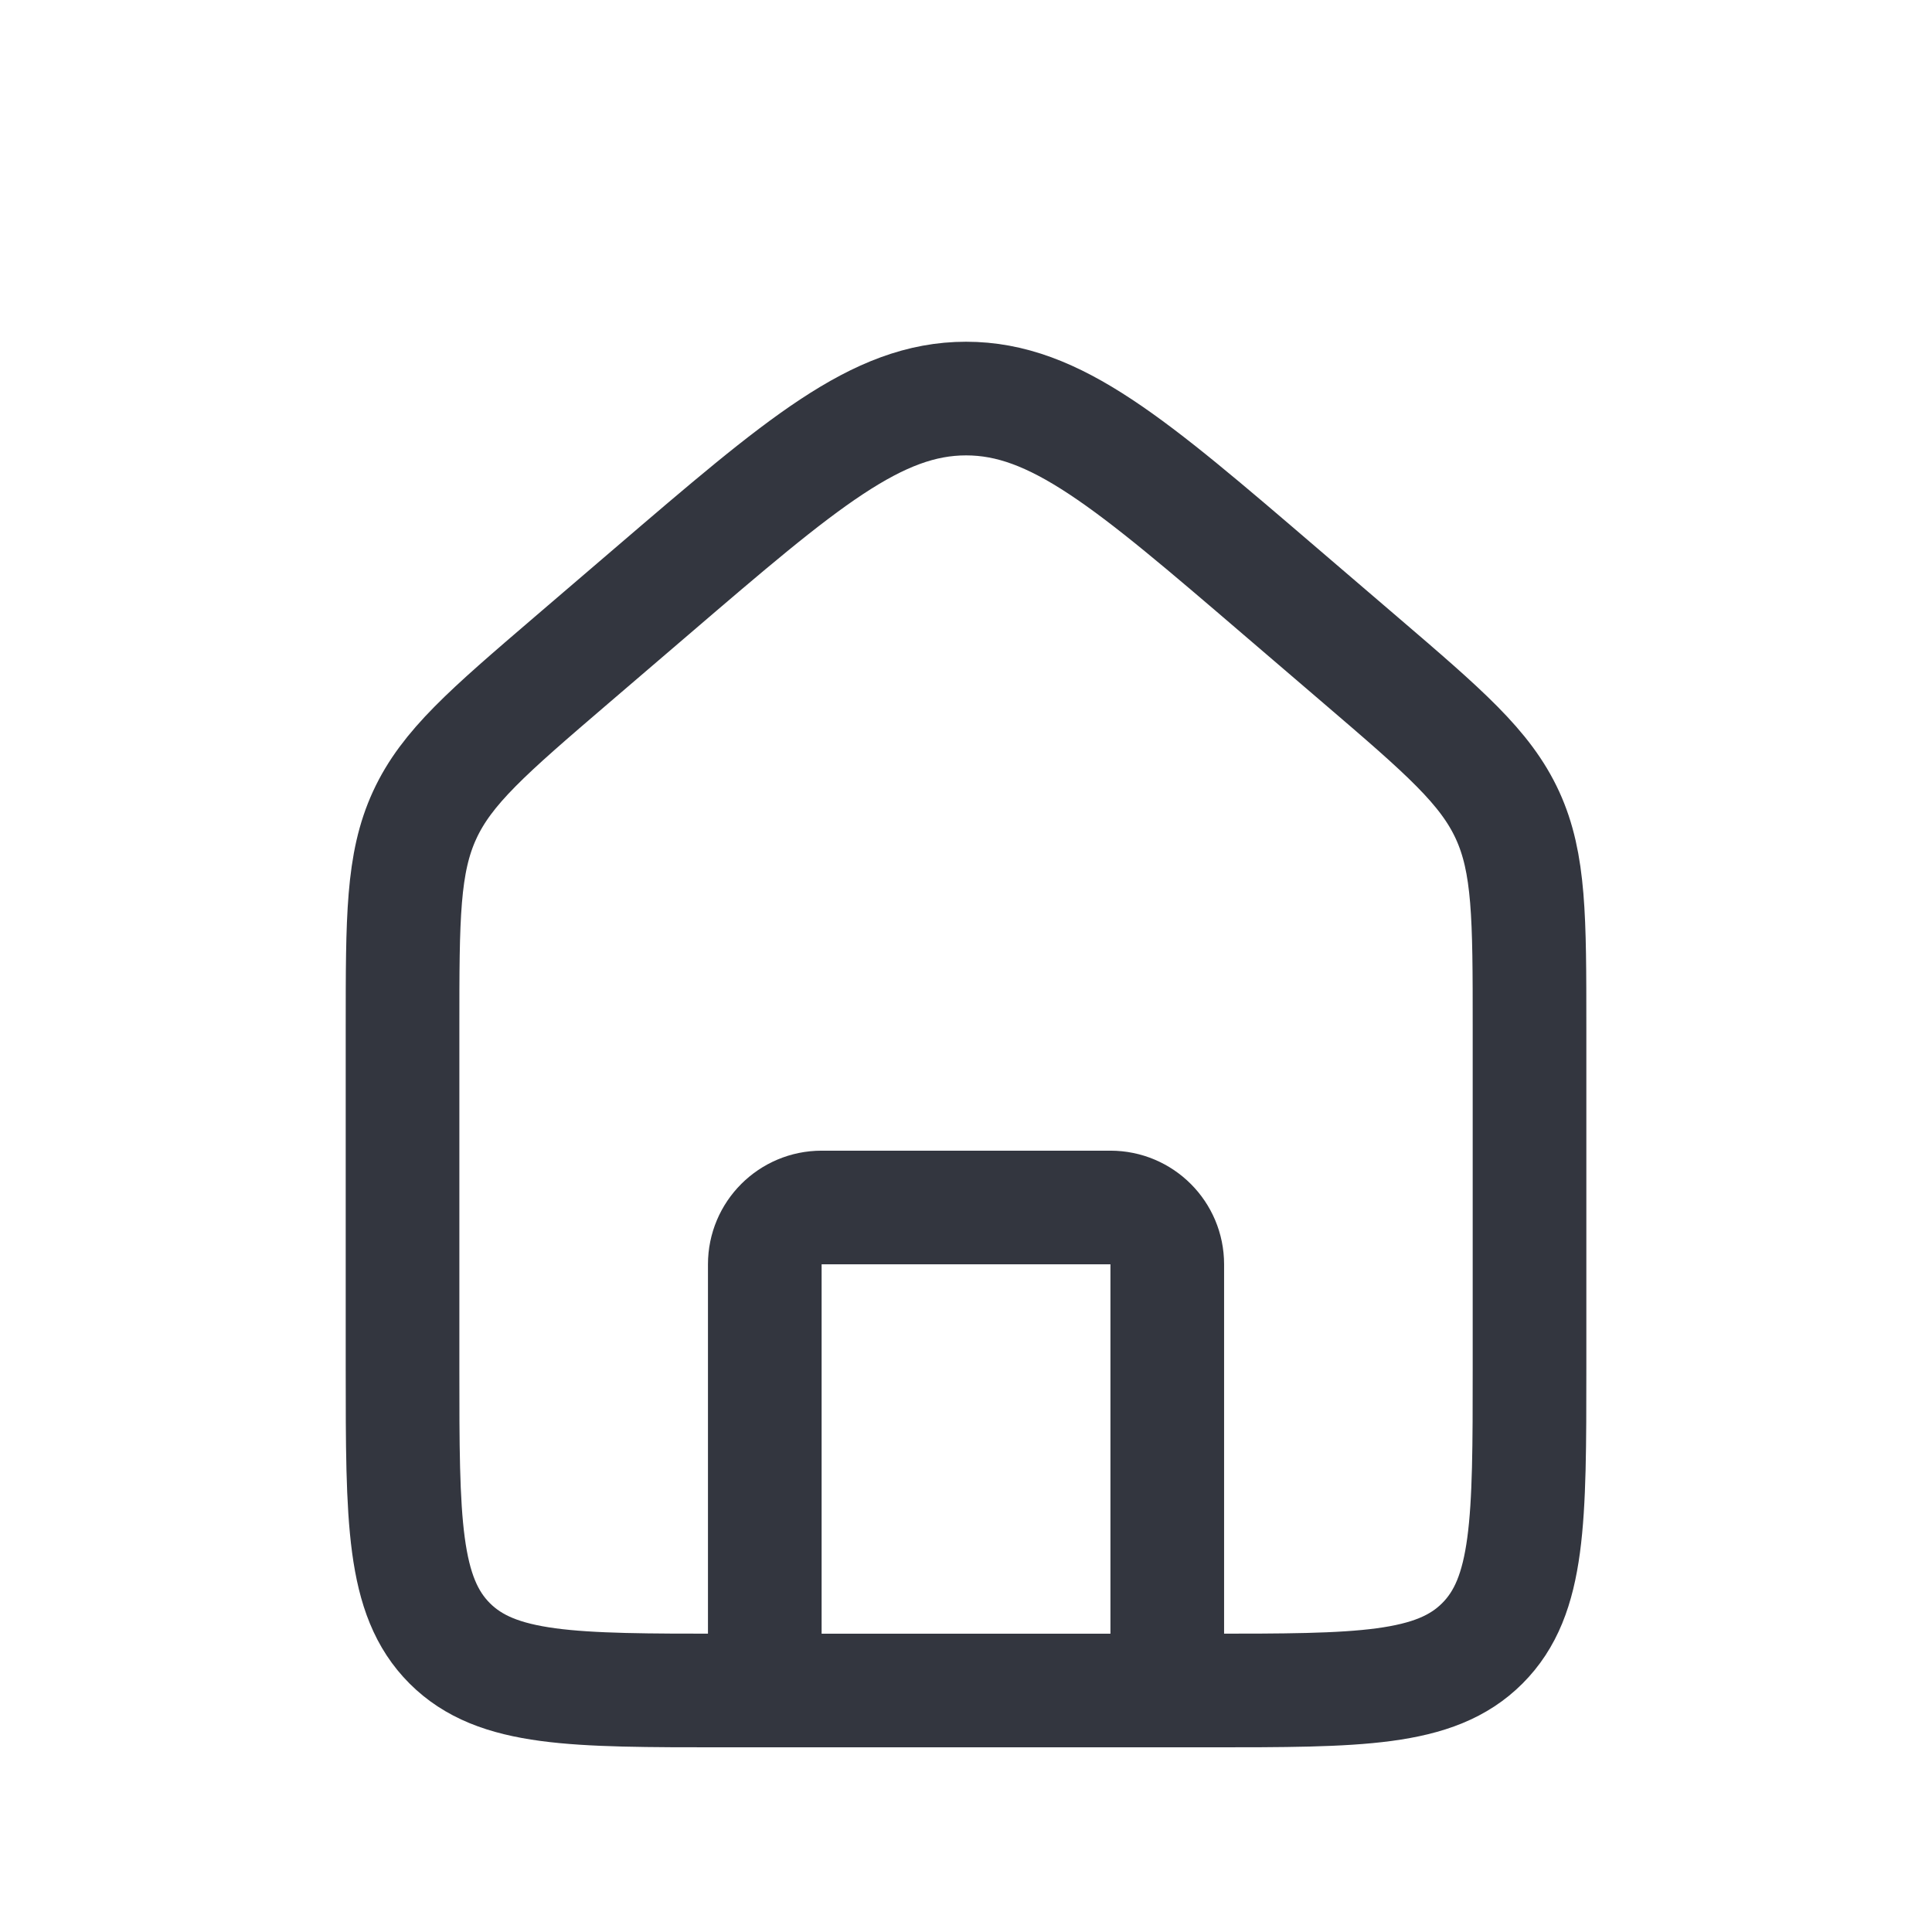
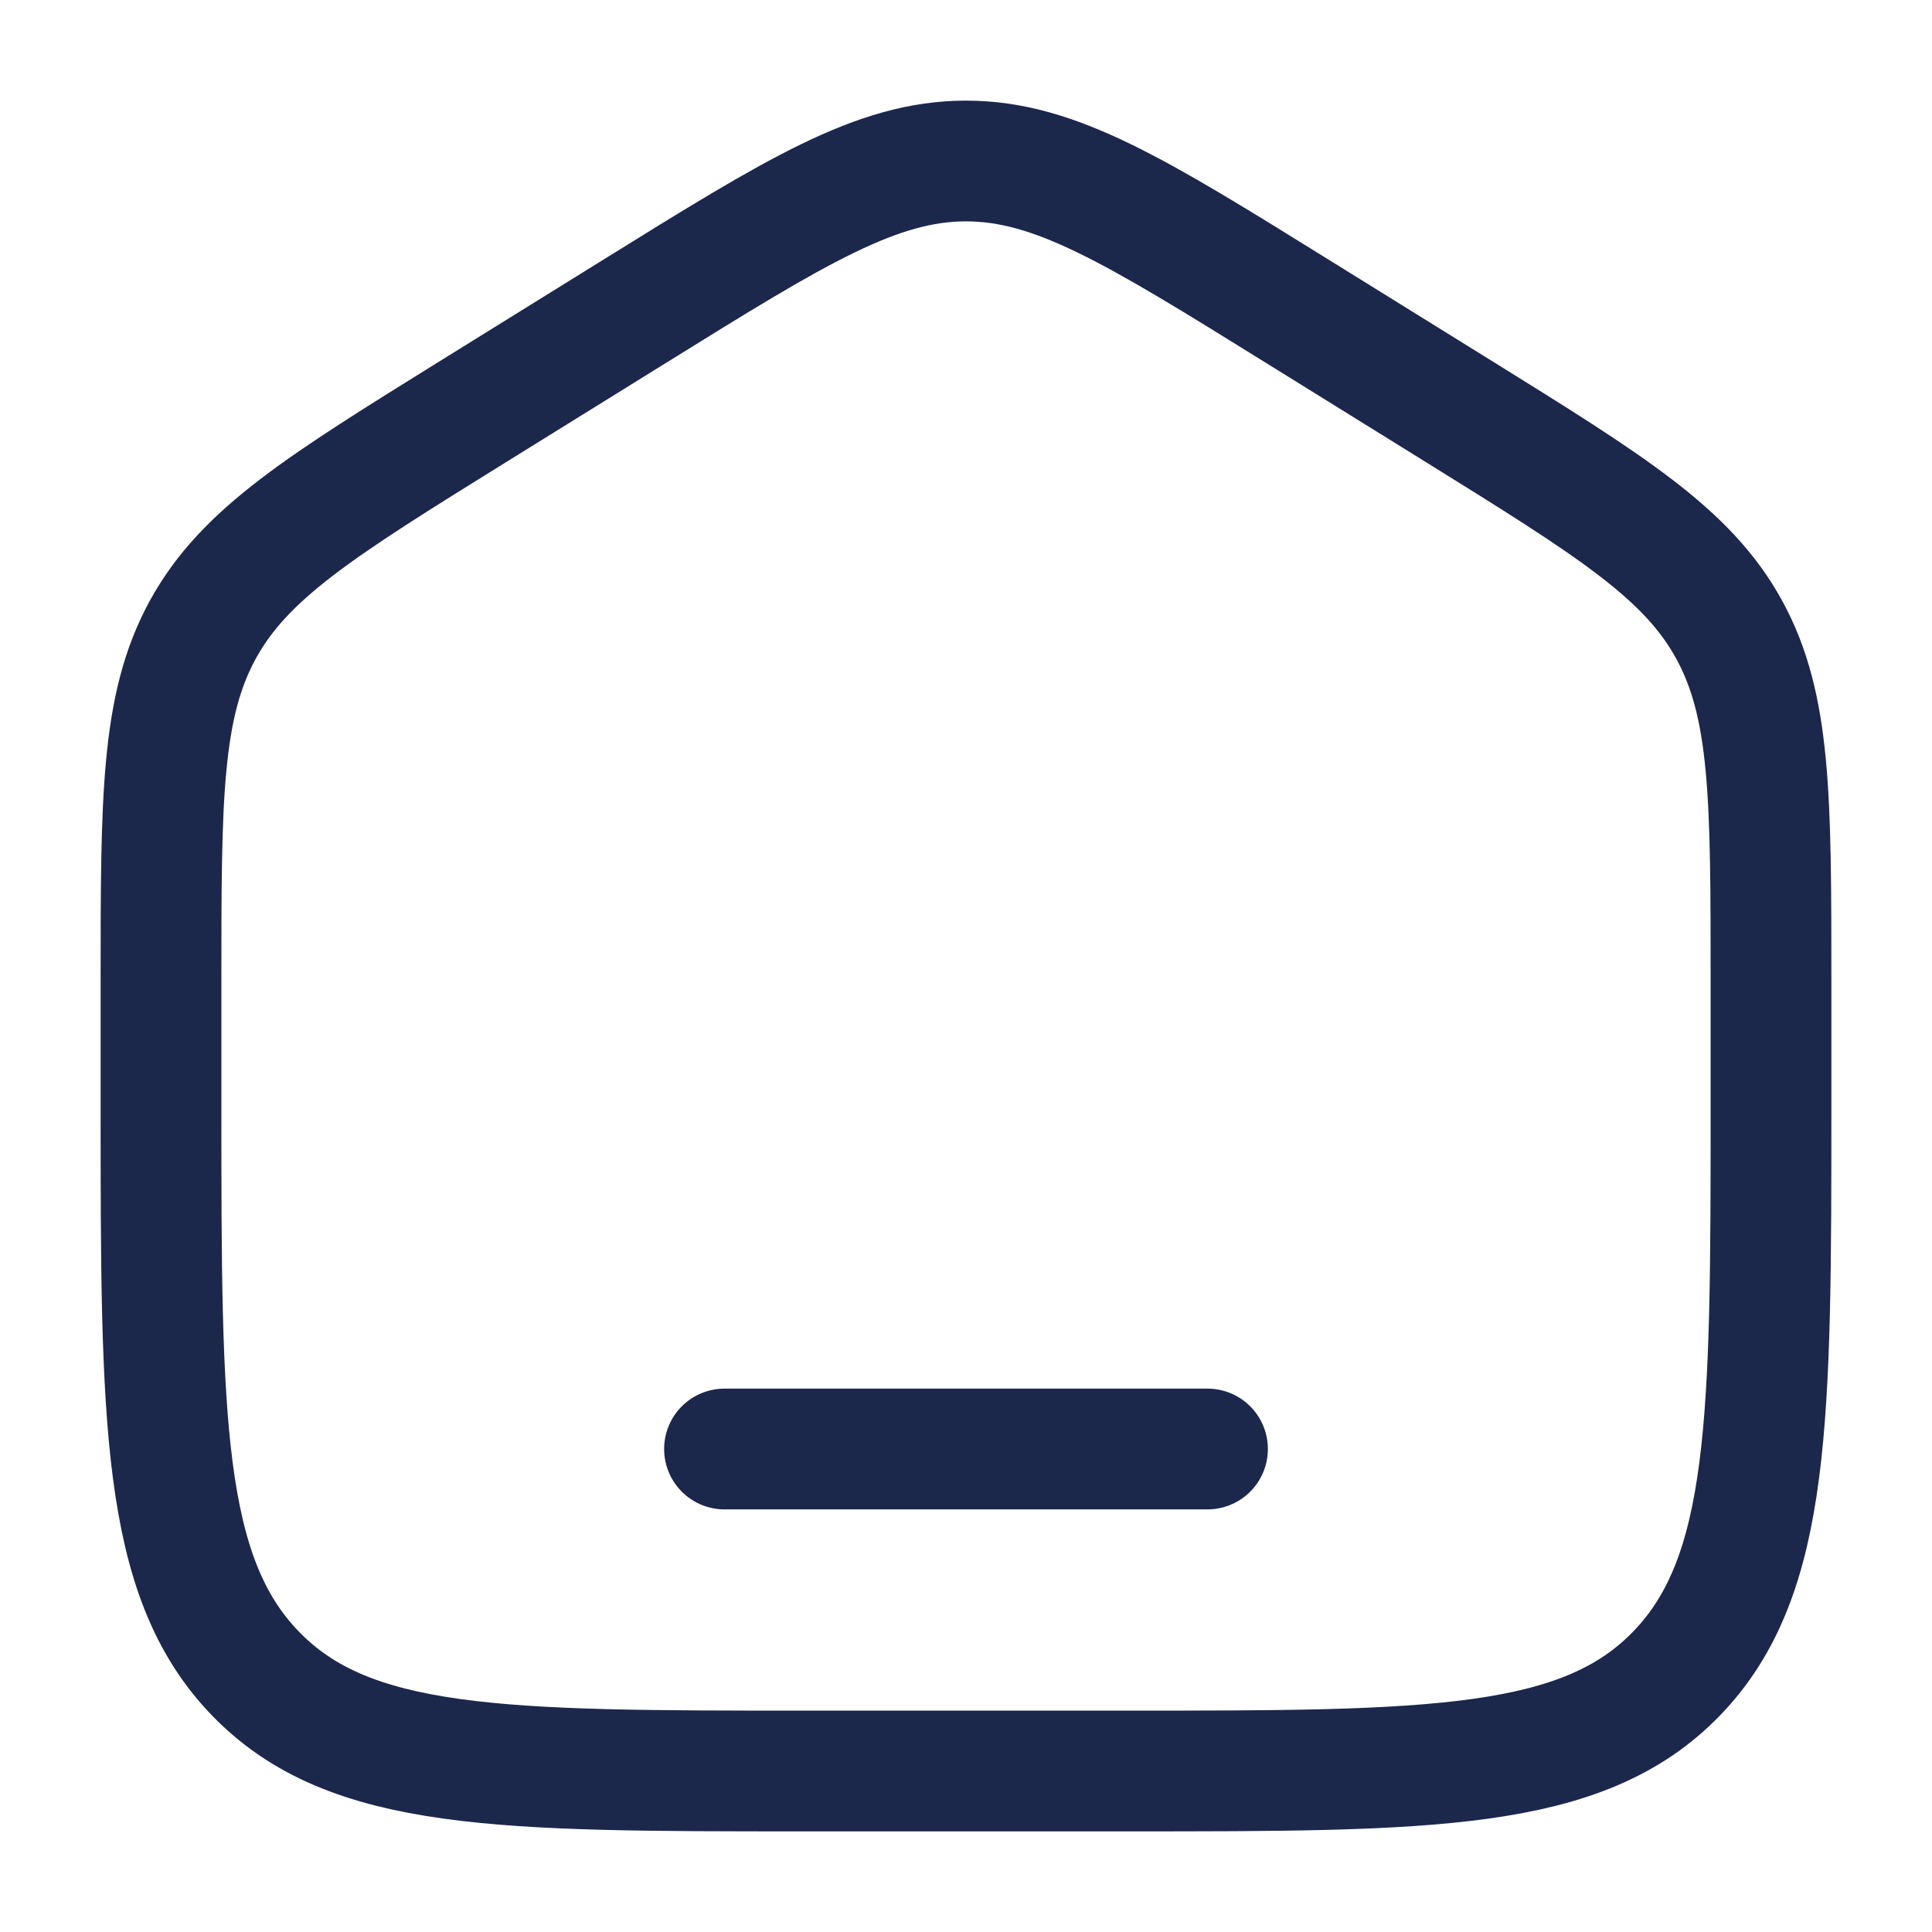
- <svg xmlns="http://www.w3.org/2000/svg" width="34" height="34" viewBox="0 0 34 34" fill="none">
-   <path d="M7.084 18.076C7.084 16.152 7.084 15.191 7.473 14.345C7.862 13.5 8.592 12.874 10.052 11.622L11.469 10.408C14.109 8.145 15.428 7.014 17.001 7.014C18.573 7.014 19.893 8.145 22.532 10.408L23.949 11.622C25.41 12.874 26.14 13.5 26.529 14.345C26.917 15.191 26.917 16.152 26.917 18.076V24.083C26.917 26.755 26.917 28.09 26.087 28.92C25.258 29.75 23.922 29.75 21.251 29.75H12.751C10.079 29.75 8.744 29.75 7.914 28.92C7.084 28.09 7.084 26.755 7.084 24.083V18.076Z" stroke="#33363F" stroke-width="2" />
-   <path d="M20.542 29.75V22.25C20.542 21.698 20.095 21.25 19.542 21.25H14.459C13.907 21.25 13.459 21.698 13.459 22.25V29.75" stroke="#33363F" stroke-width="2" stroke-linecap="round" stroke-linejoin="round" />
+ <svg xmlns="http://www.w3.org/2000/svg" width="800px" height="800px" viewBox="0 0 24 24" fill="none">
+   <path d="M2 12.204C2 9.915 2 8.771 2.519 7.823C3.038 6.874 3.987 6.286 5.884 5.108L7.884 3.867C9.889 2.622 10.892 2 12 2C13.108 2 14.111 2.622 16.116 3.867L18.116 5.108C20.013 6.286 20.962 6.874 21.481 7.823C22 8.771 22 9.915 22 12.204V13.725C22 17.626 22 19.576 20.828 20.788C19.657 22 17.771 22 14 22H10C6.229 22 4.343 22 3.172 20.788C2 19.576 2 17.626 2 13.725V12.204Z" stroke="#1C274C" stroke-width="1.5" />
+   <path d="M15 18H9" stroke="#1C274C" stroke-width="1.5" stroke-linecap="round" />
</svg>
